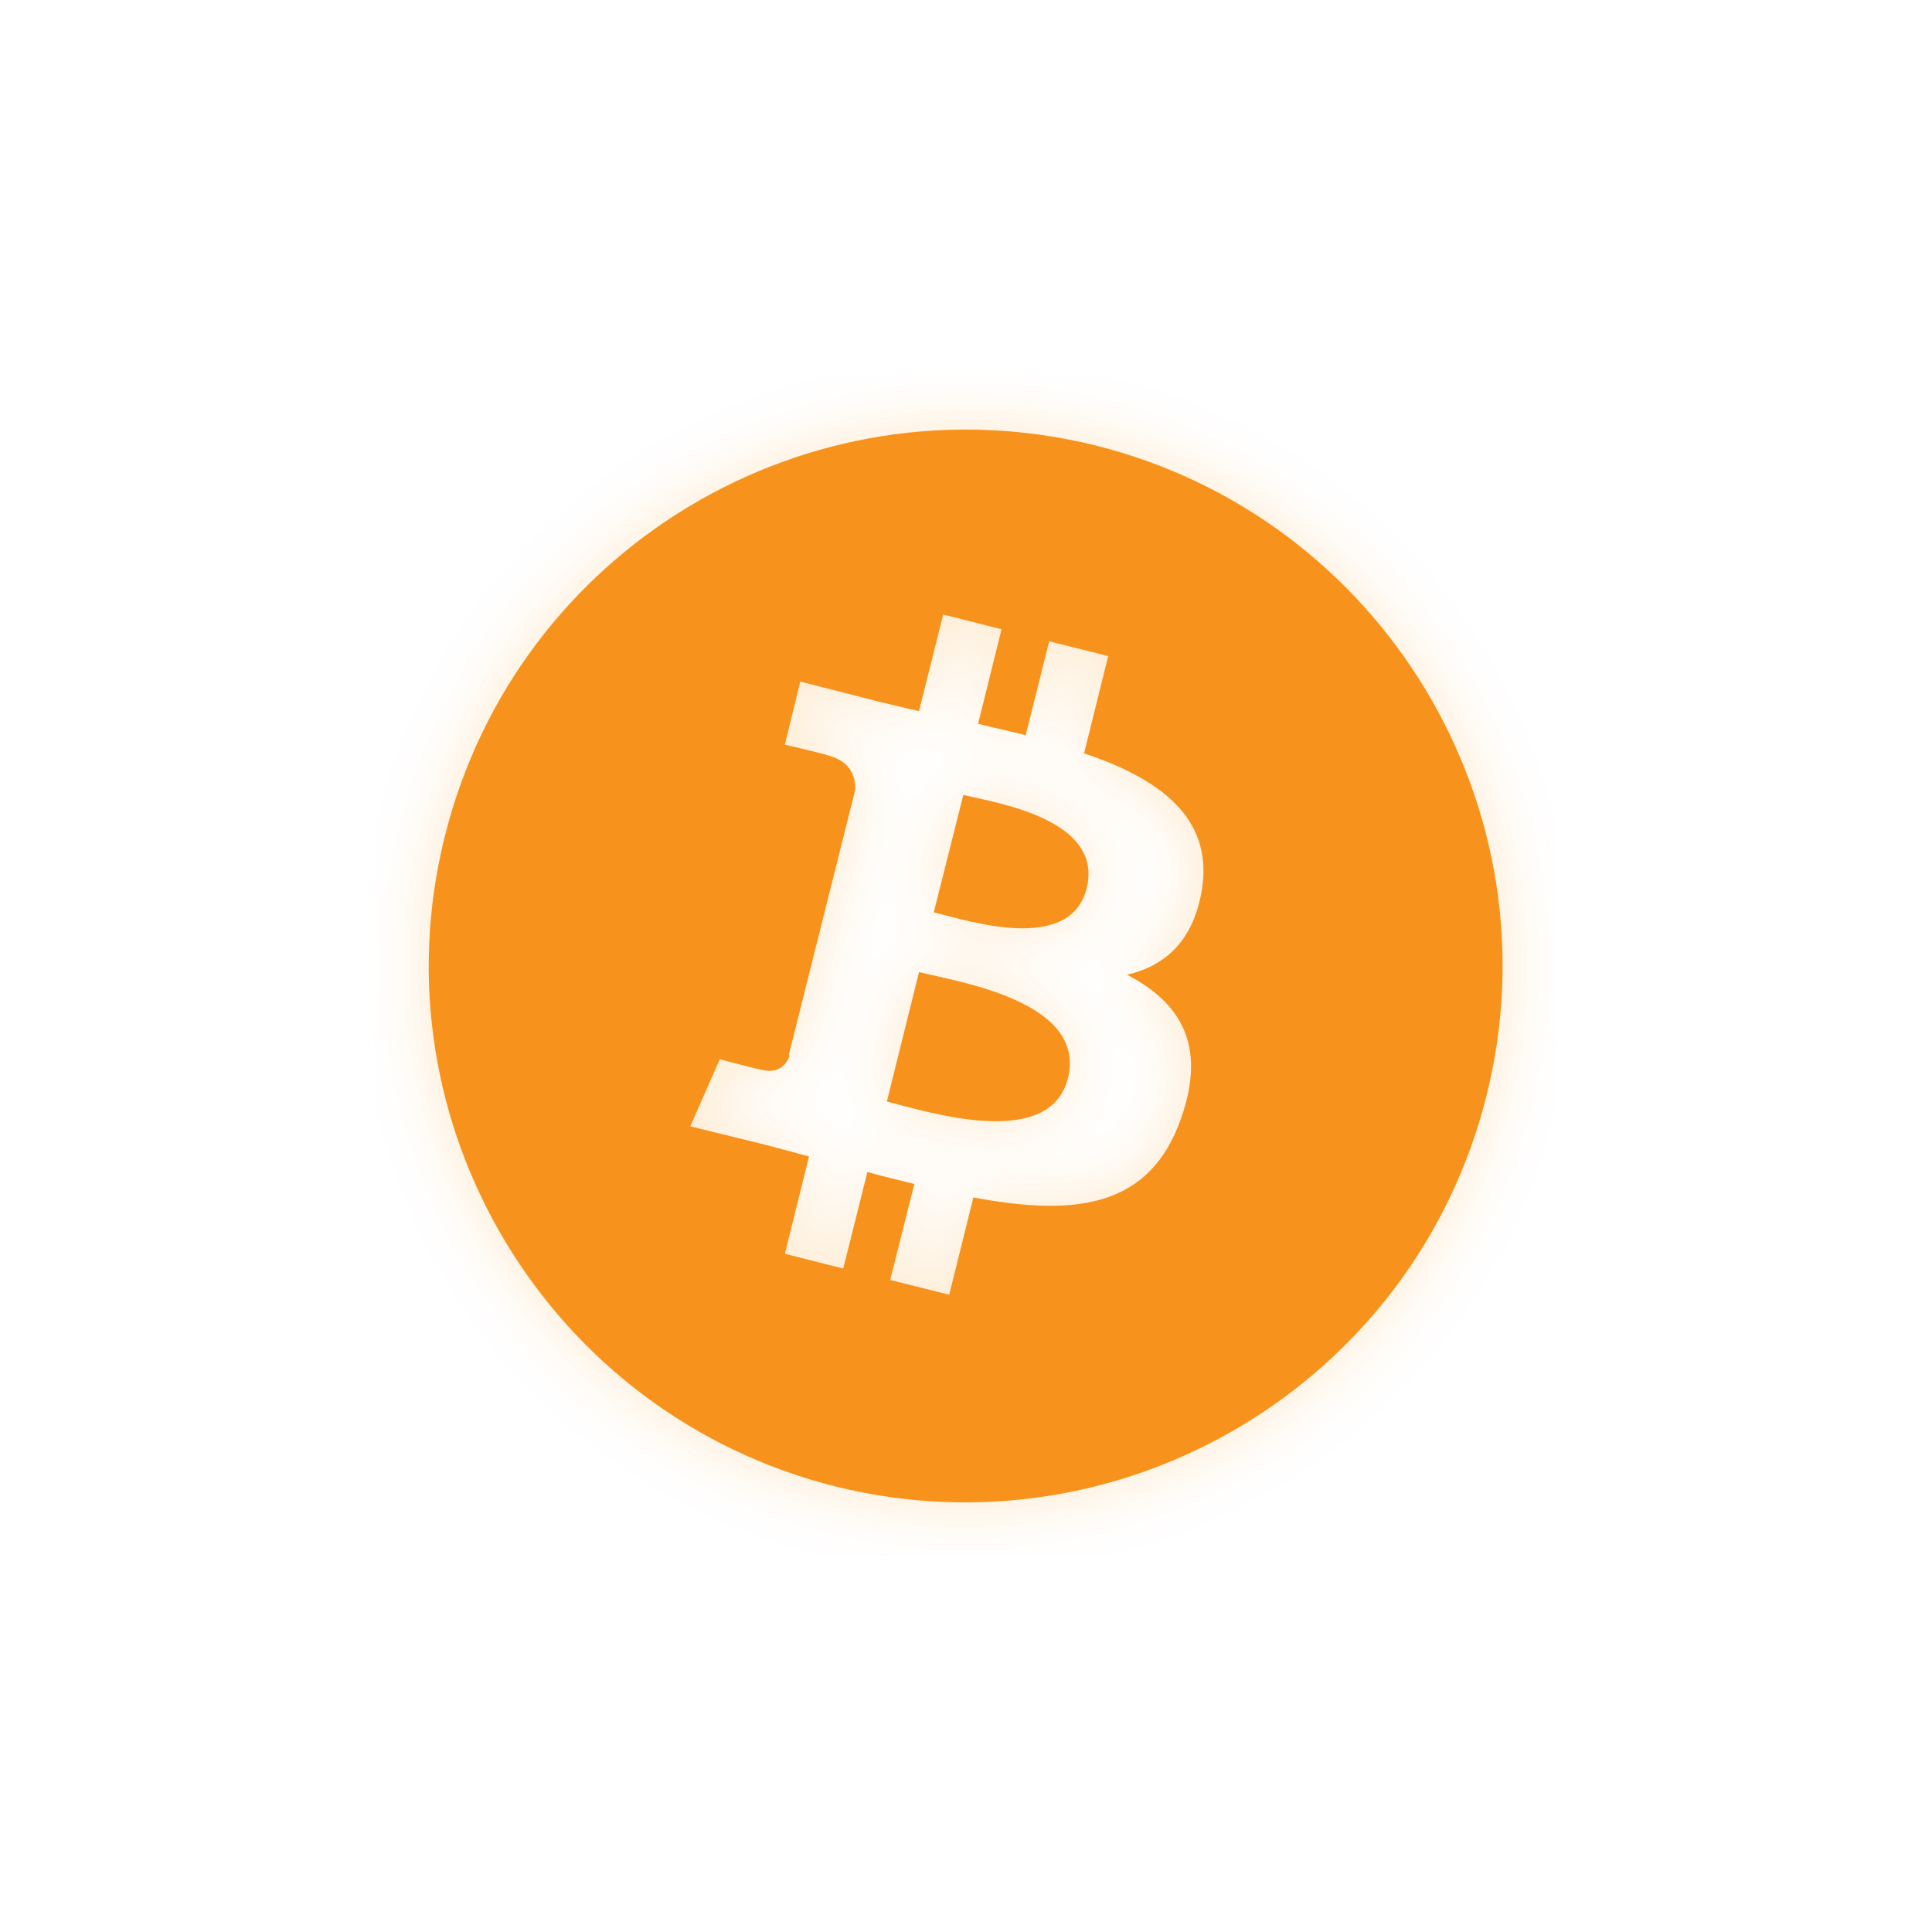
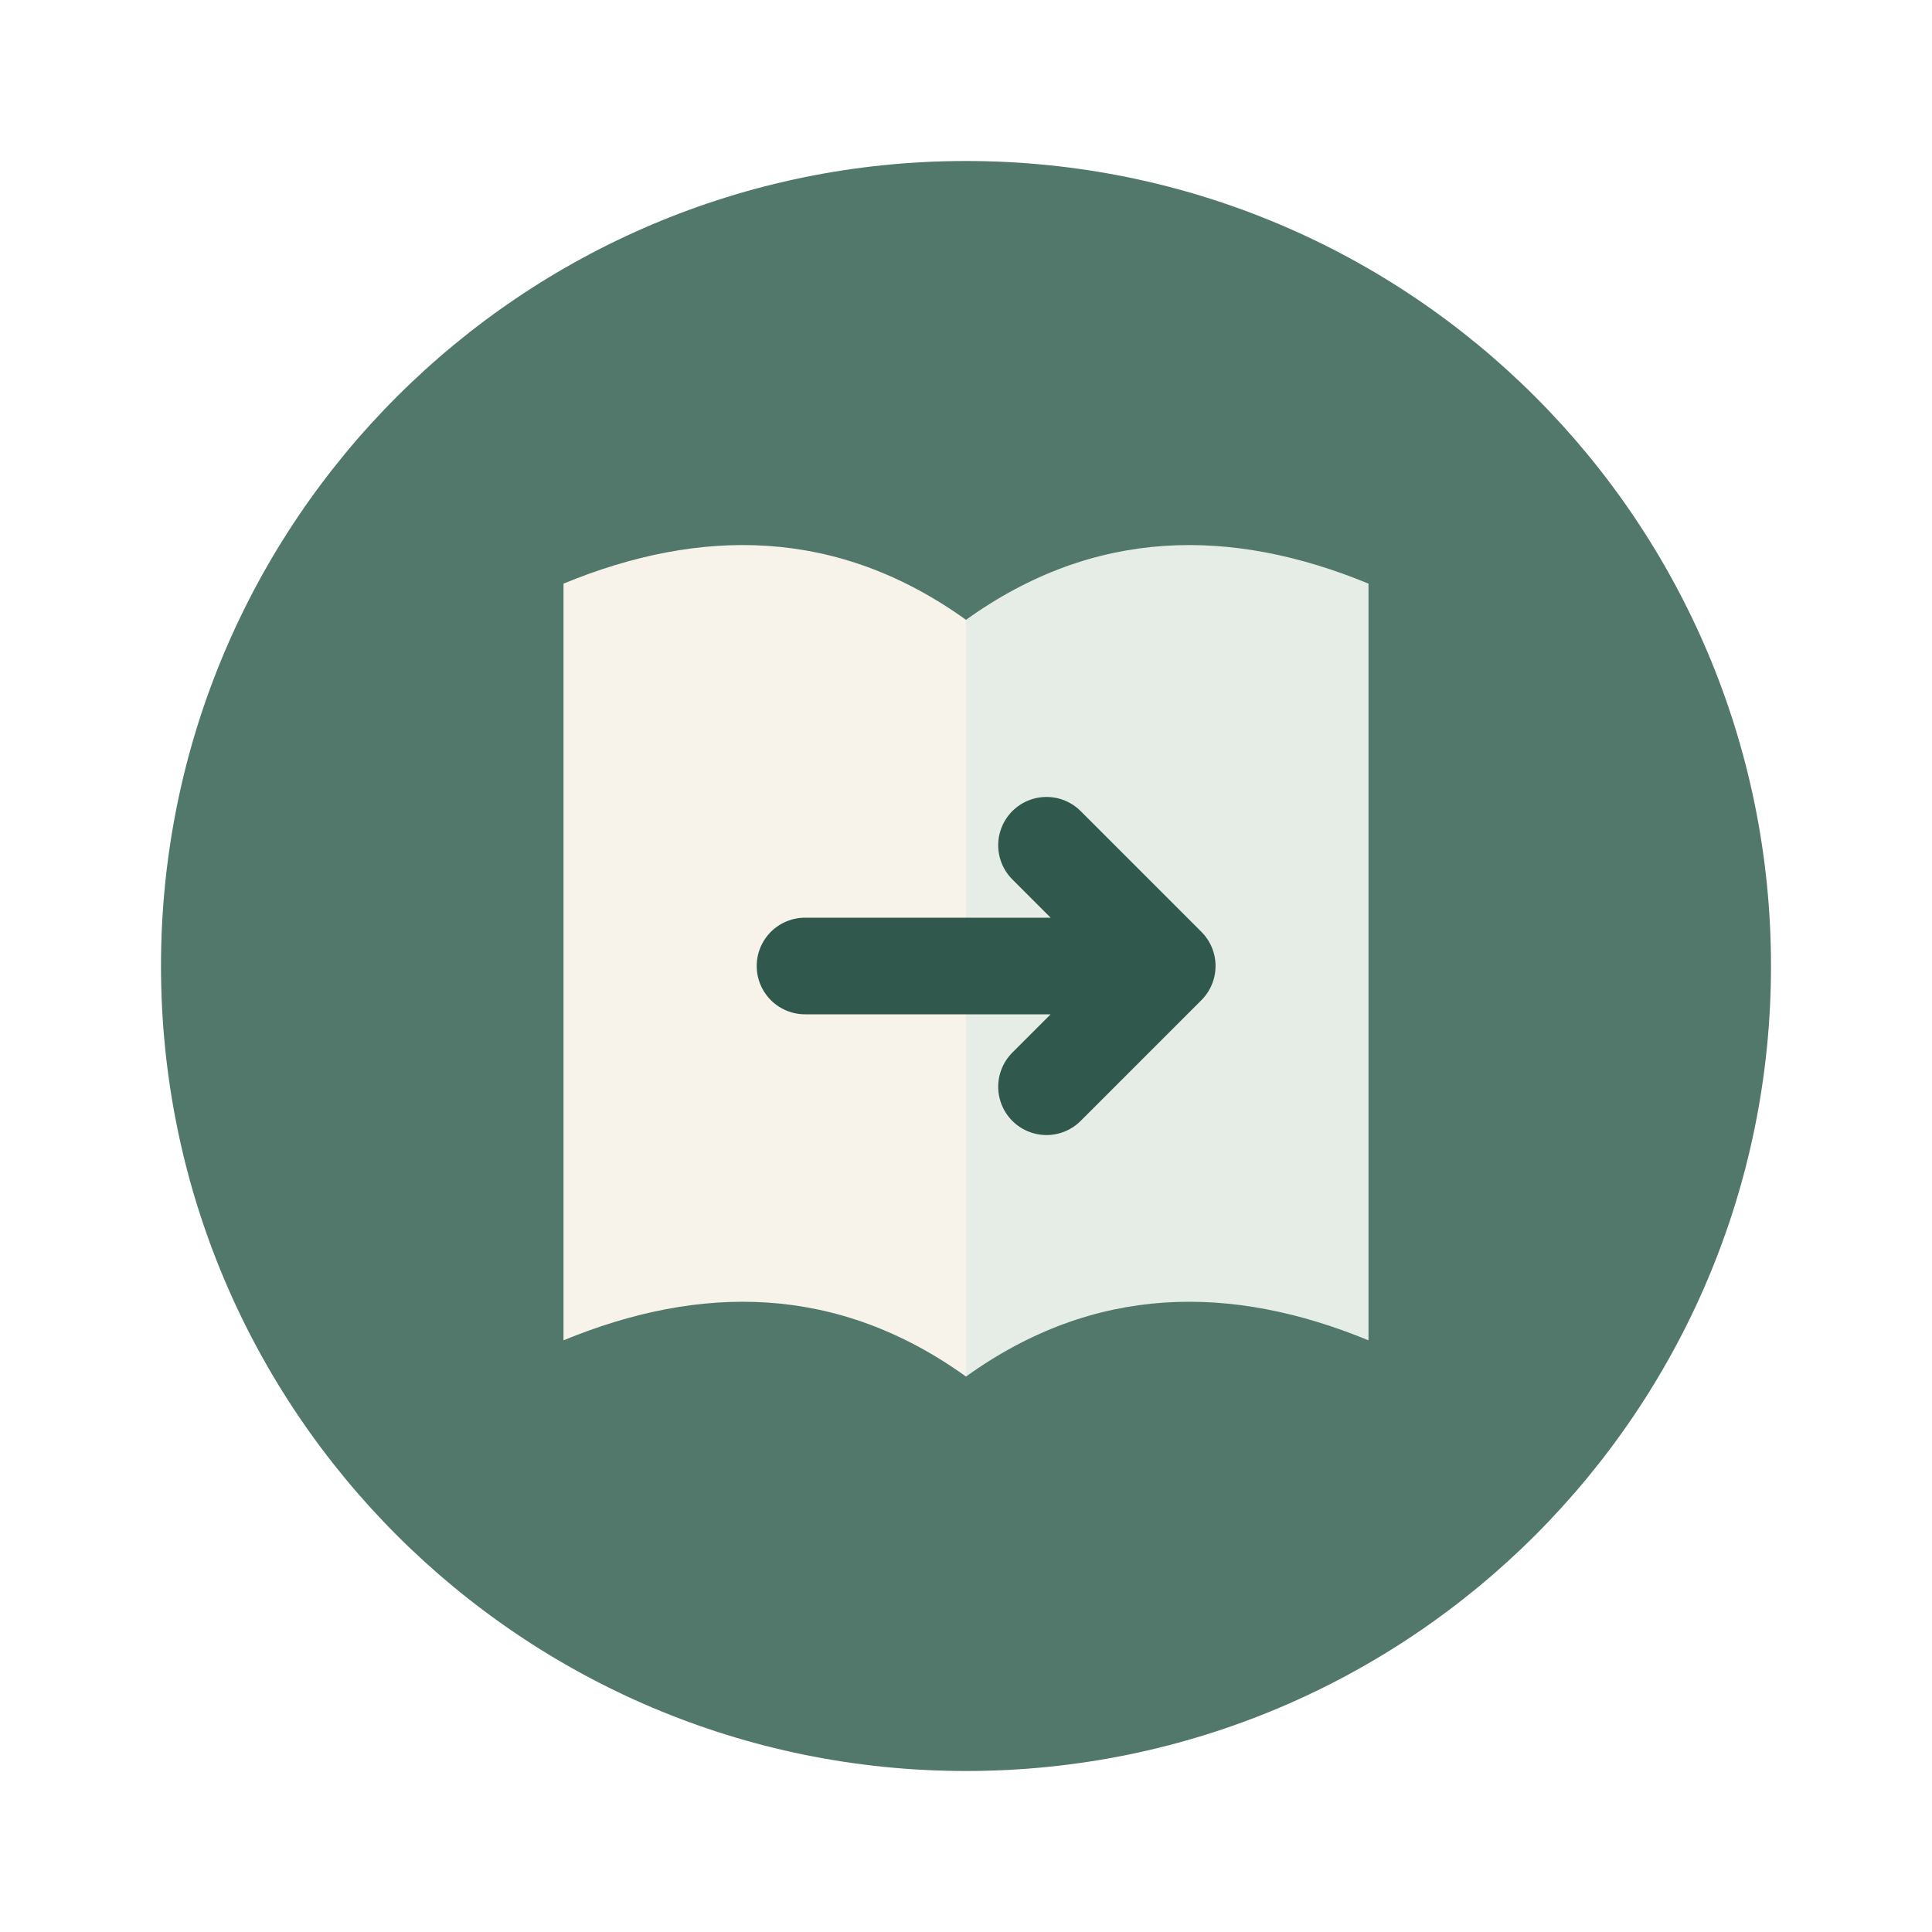
- <svg xmlns="http://www.w3.org/2000/svg" viewBox="-2.4 -2.4 28.8 28.8" fill="none">
-   <defs>
-     <filter id="bitcoin-glow" x="-5%" y="-5%" width="110%" height="110%">
-       <feGaussianBlur stdDeviation="0.5" result="blur" />
-       <feFlood flood-color="#F7931A" flood-opacity="0.2" />
-       <feComposite in2="blur" operator="in" />
-       <feMerge>
-         <feMergeNode />
-         <feMergeNode in="SourceGraphic" />
-       </feMerge>
-     </filter>
-   </defs>
-   <path d="M13.52 13.67C13.25 14.76 11.42 14.17 10.82 14.02L11.3 12.09C11.9 12.24 13.8 12.53 13.52 13.67ZM11.96 9.45L11.52 11.2C12.02 11.32 13.55 11.83 13.8 10.84C14.05 9.81 12.46 9.57 11.96 9.45ZM19.76 13.93C18.69 18.21 14.35 20.82 10.06 19.76C5.78 18.69 3.16 14.35 4.23 10.07C5.3 5.78 9.64 3.18 13.93 4.24C18.21 5.31 20.83 9.65 19.76 13.93ZM9.37 13.34C9.33 13.45 9.22 13.61 8.97 13.55C8.93 13.55 8.33 13.39 8.33 13.39L7.89 14.39L9.03 14.67C9.25 14.73 9.45 14.78 9.66 14.84L9.3 16.29L10.17 16.51L10.53 15.07C10.77 15.14 11 15.19 11.23 15.25L10.87 16.68L11.75 16.9L12.11 15.45C13.61 15.73 14.74 15.62 15.21 14.26C15.59 13.17 15.19 12.54 14.4 12.13C14.97 12 15.4 11.62 15.52 10.84C15.68 9.78 14.87 9.2 13.76 8.83L14.12 7.38L13.24 7.16L12.89 8.56C12.66 8.5 12.42 8.45 12.18 8.39L12.53 6.98L11.66 6.76L11.3 8.2C11.11 8.16 10.92 8.11 10.74 8.07L9.53 7.76L9.3 8.7C9.3 8.7 9.94 8.85 9.94 8.86C10.29 8.95 10.35 9.18 10.35 9.37L9.36 13.32L9.37 13.34Z" fill="#F7931A" filter="url(#bitcoin-glow)" />
+ <svg xmlns="http://www.w3.org/2000/svg" viewBox="0 0 48 48" fill="none">
+   <circle cx="24" cy="24" r="20" fill="#52786B" />
+   <path d="M14 14.5C17.4 13.1 20.8 13.1 24 15.4V34.2C20.8 31.9 17.4 31.9 14 33.3V14.5Z" fill="#F7F3EA" />
+   <path d="M34 14.5C30.6 13.1 27.2 13.1 24 15.4V34.2C27.2 31.9 30.6 31.9 34 33.3V14.5Z" fill="#E5EDE6" />
+   <path d="M20 24H29M29 24L26 21M29 24L26 27" stroke="#31584C" stroke-linecap="round" stroke-linejoin="round" stroke-width="2.4" />
</svg>
